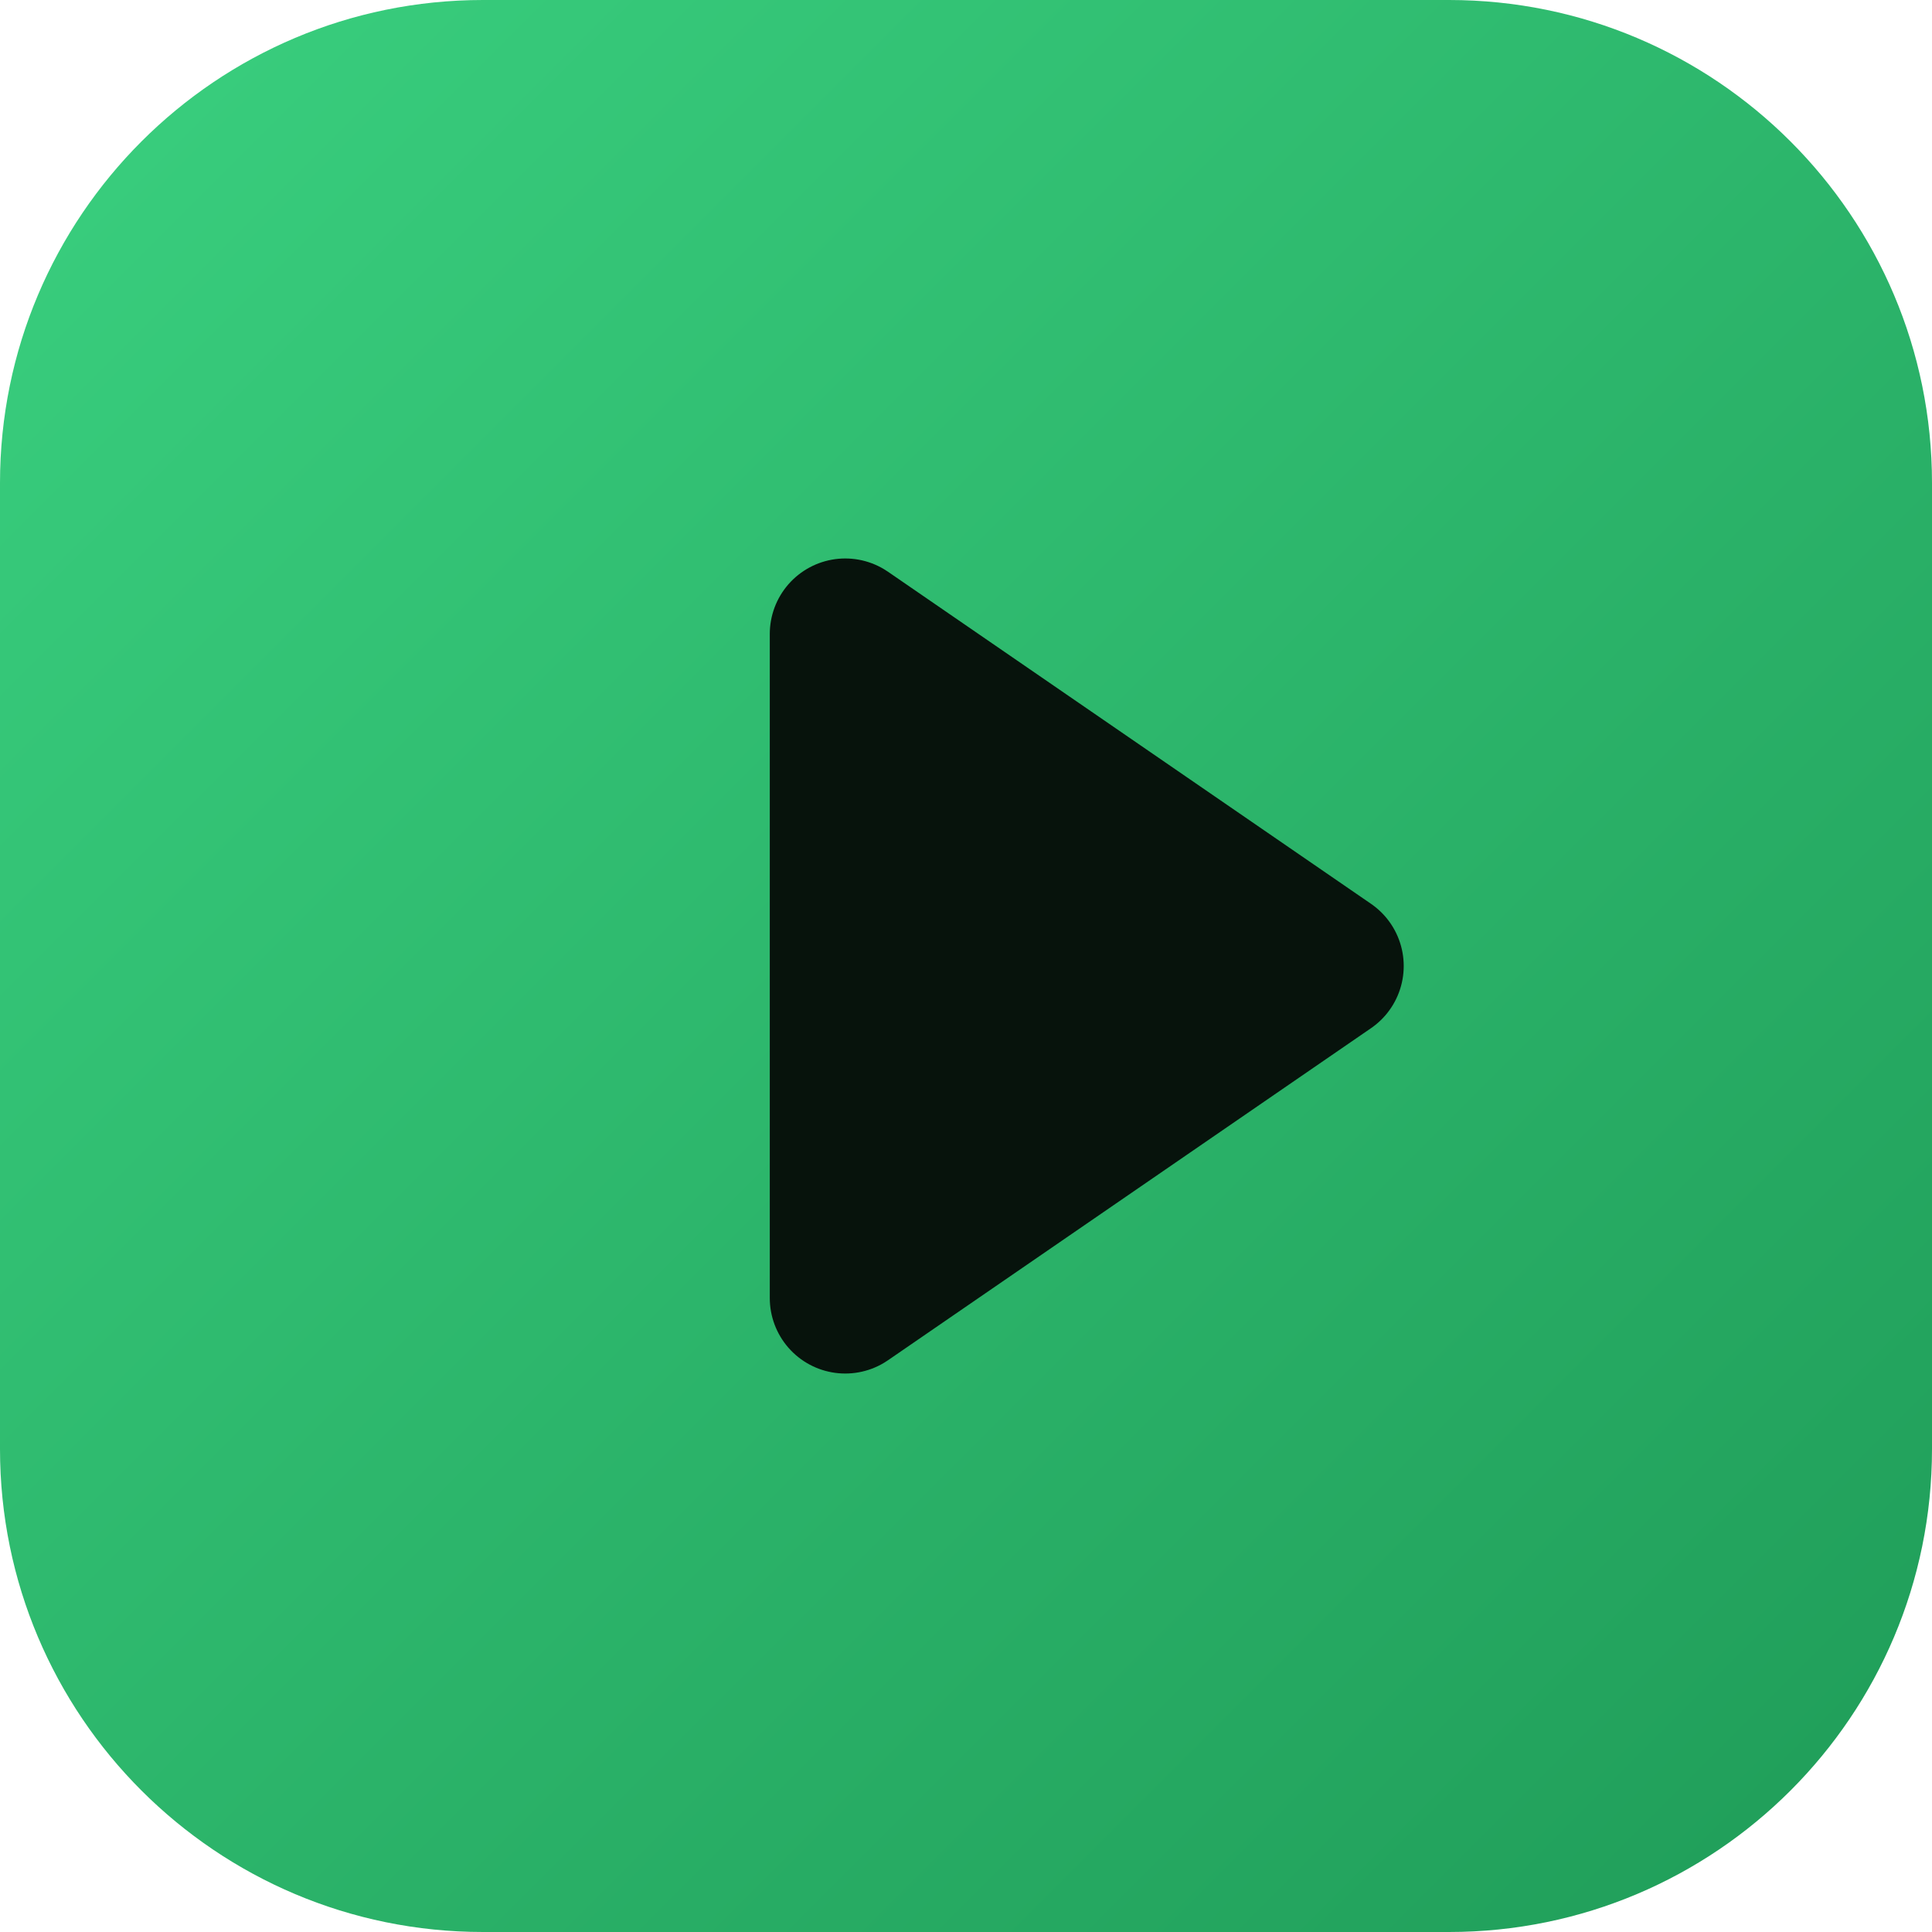
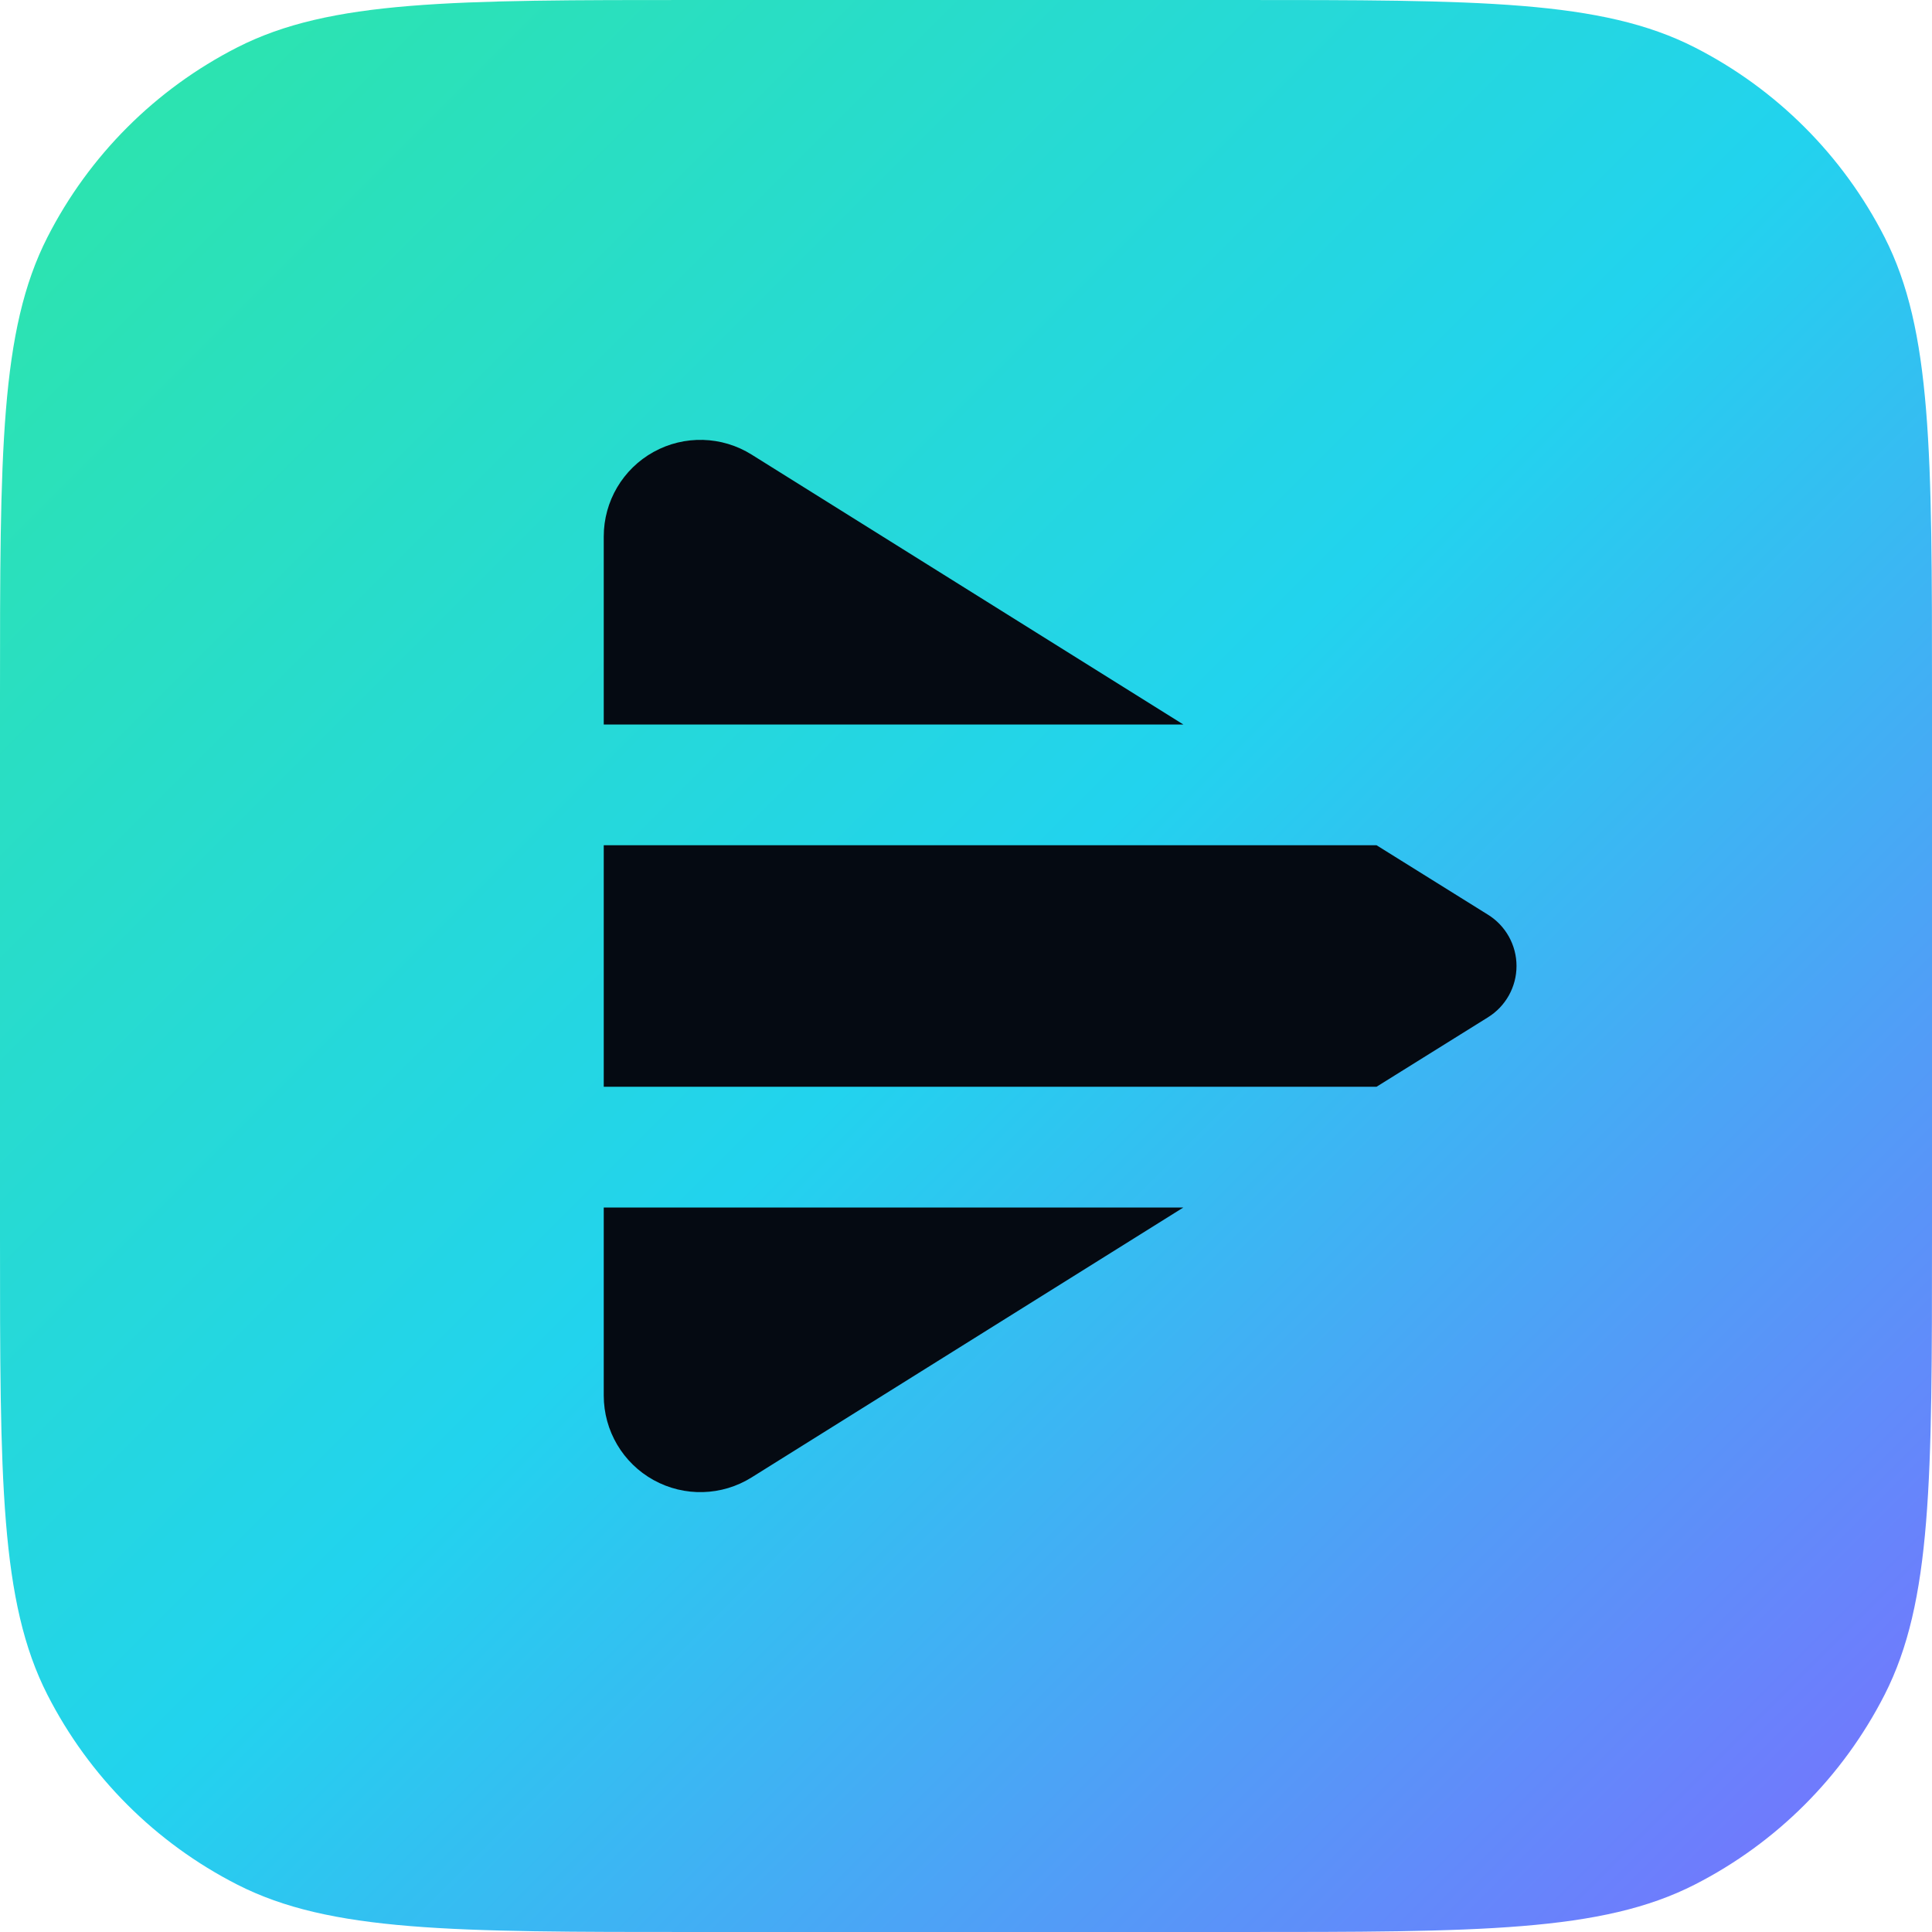
- <svg xmlns="http://www.w3.org/2000/svg" viewBox="0 0 64 64" width="64" height="64">
+ <svg xmlns="http://www.w3.org/2000/svg" viewBox="0 0 64 64" width="64" height="64" role="img" aria-label="AkonMedia">
  <defs>
-     <linearGradient id="akonfav" x1="0" y1="0" x2="1" y2="1">
-       <stop offset="0" stop-color="#3ad07f" />
-       <stop offset="1" stop-color="#1f9c58" />
+     <linearGradient id="am-fav-fill" x1="0" y1="0" x2="1" y2="1">
+       <stop offset="0" stop-color="#2EE6A6" />
+       <stop offset="0.5" stop-color="#22D3EE" />
+       <stop offset="1" stop-color="#7C6CFF" />
    </linearGradient>
  </defs>
-   <rect width="64" height="64" rx="16" fill="url(#akonfav)" />
-   <path d="M28 21 L44 32 L28 43 Z" fill="#07130c" stroke="#07130c" stroke-width="5" stroke-linejoin="round" />
+   <path d="M23.04 0L40.96 0C49.02 0 53.06 0 56.14 1.57A14.4 14.4 0 0 1 62.43 7.86C64 10.94 64 14.98 64 23.04L64 40.96C64 49.02 64 53.06 62.43 56.14A14.4 14.4 0 0 1 56.14 62.43C53.06 64 49.02 64 40.96 64L23.04 64C14.98 64 10.94 64 7.86 62.43A14.4 14.4 0 0 1 1.57 56.14C0 53.06 0 49.02 0 40.96L0 23.04C0 14.98 0 10.94 1.57 7.86A14.4 14.4 0 0 1 7.86 1.57C10.94 0 14.98 0 23.04 0Z" fill="url(#am-fav-fill)" />
+   <path d="M20 24L20 17.77A3.2 3.2 0 0 1 24.9 15.06L39.2 24ZM20 36L20 28L45.6 28L49.29 30.3A2 2 0 0 1 49.29 33.7L45.6 36ZM20 40L39.2 40L24.9 48.94A3.2 3.2 0 0 1 20 46.23Z" fill="#050A12" />
</svg>
